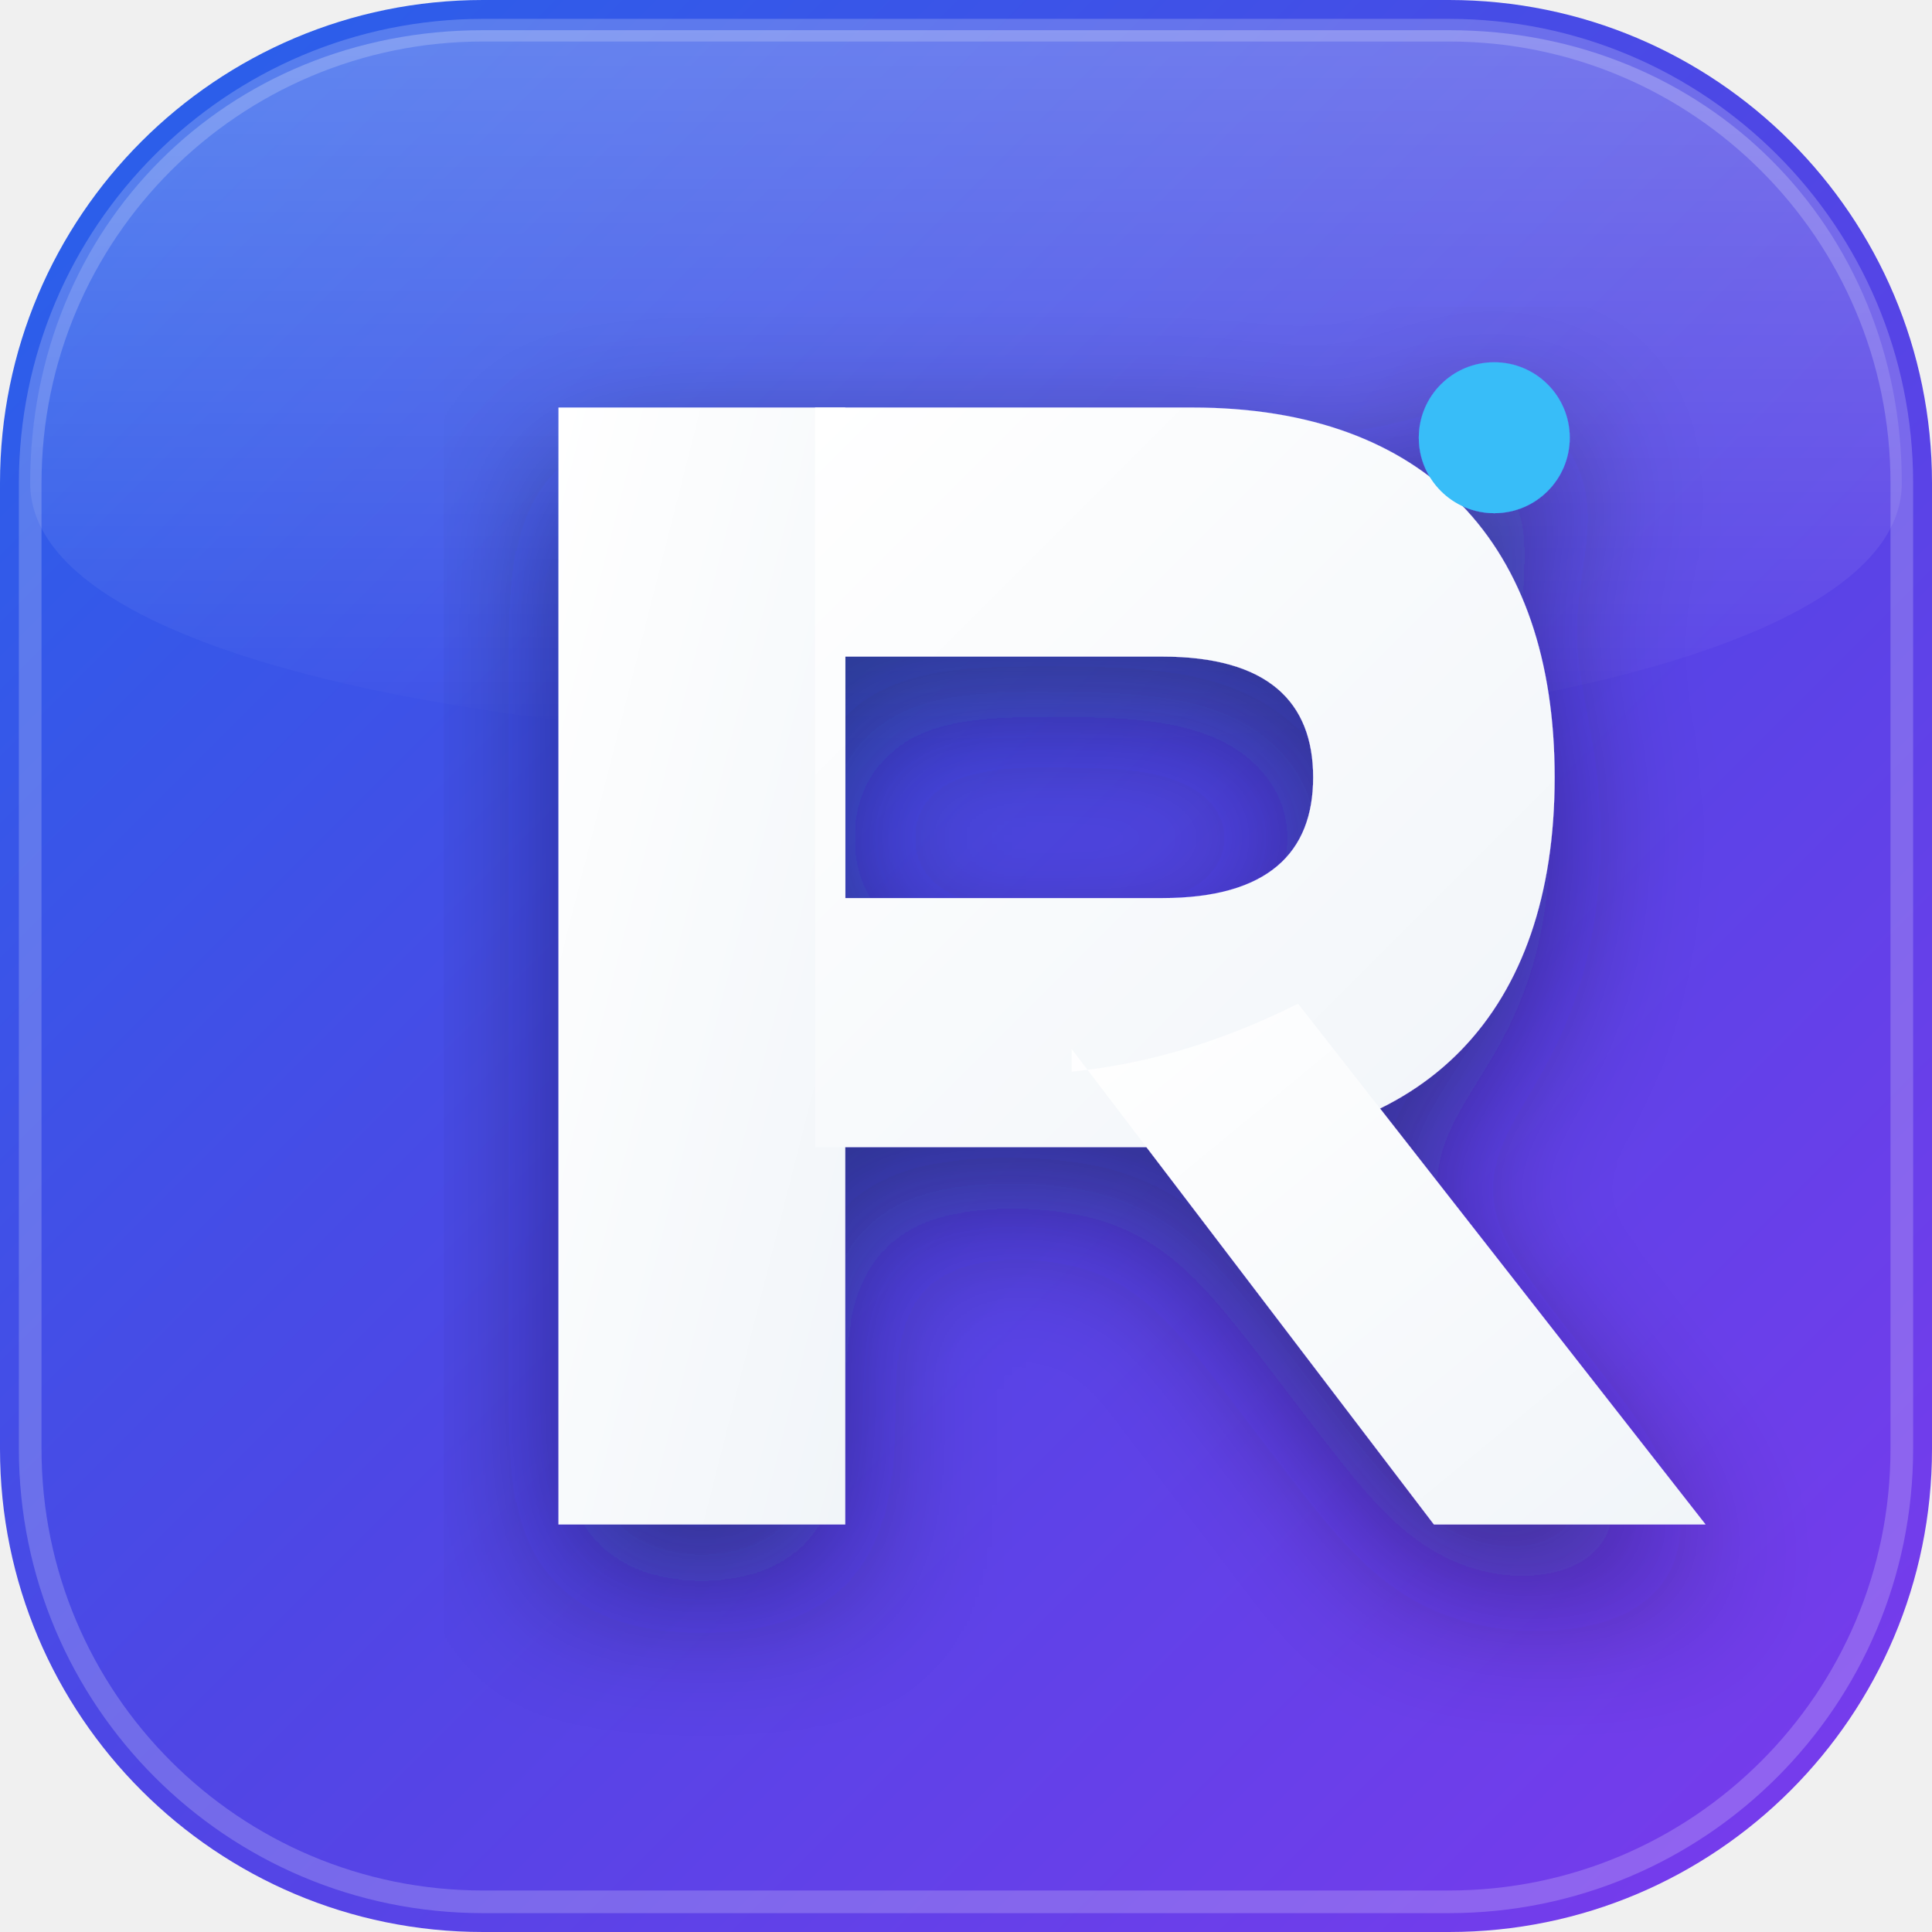
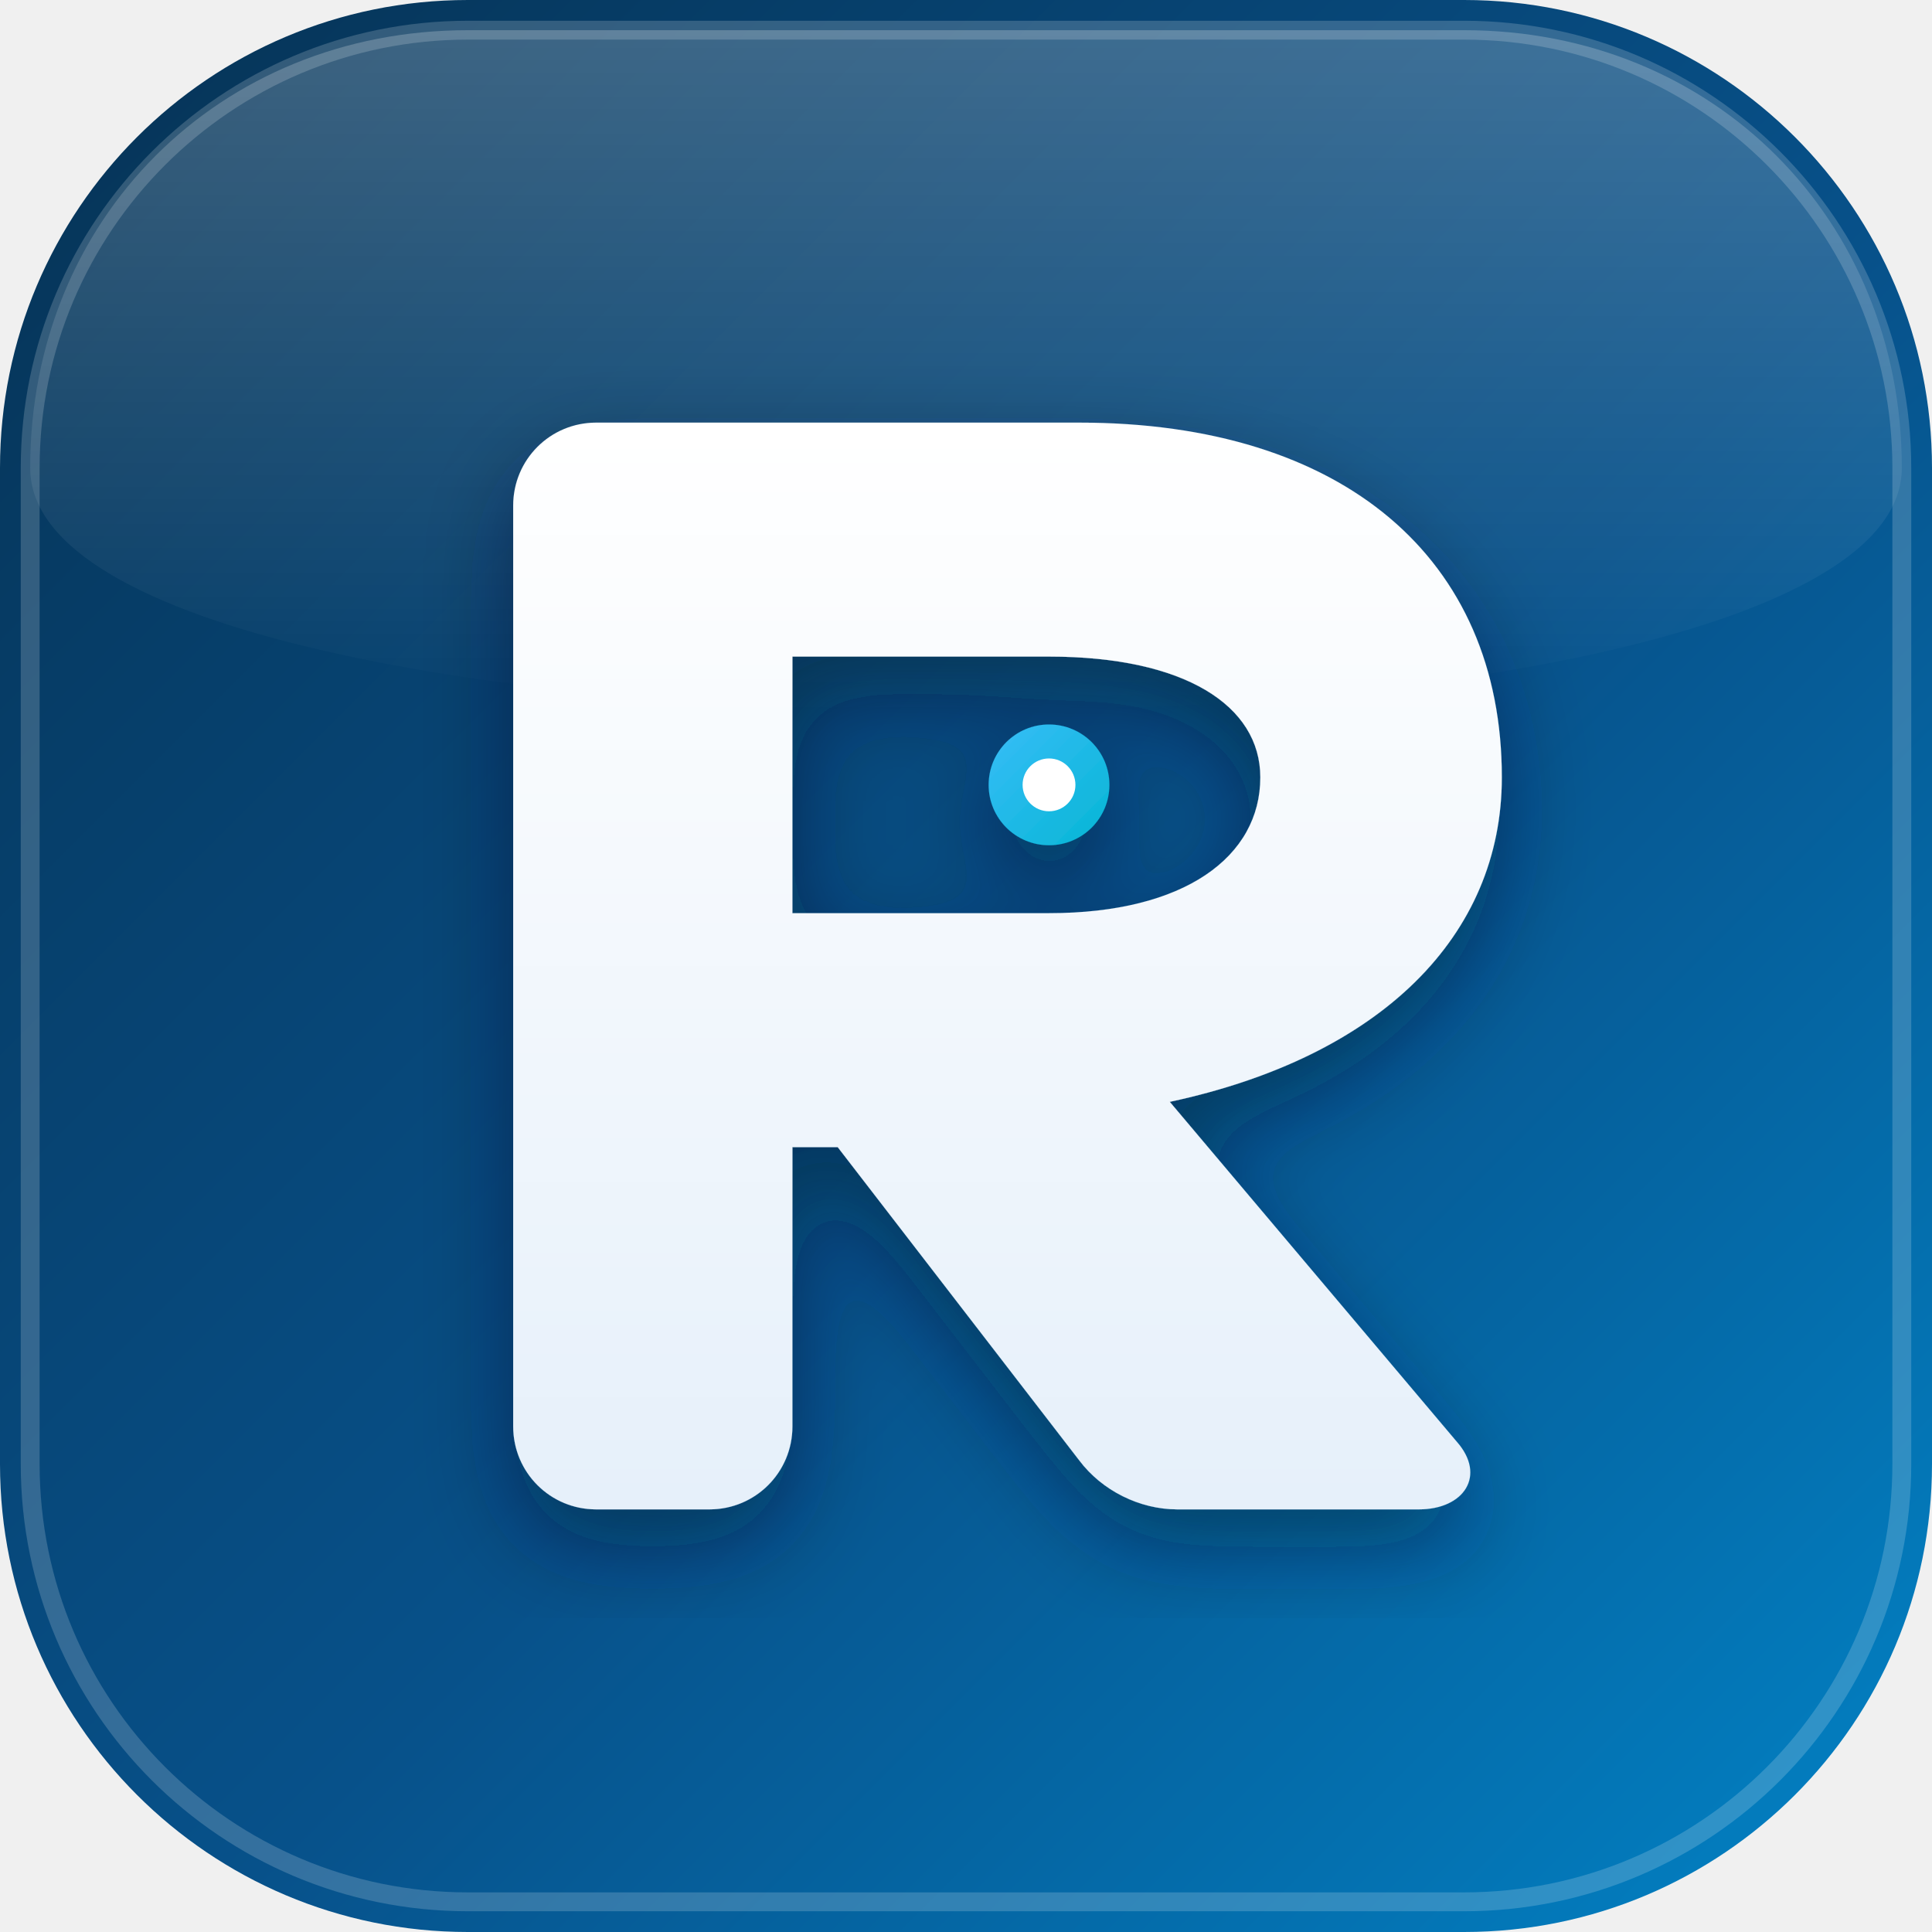
<svg xmlns="http://www.w3.org/2000/svg" viewBox="0 0 512 512" width="100%" height="100%">
  <defs>
    <linearGradient id="bgGrad" x1="0%" y1="0%" x2="100%" y2="100%">
-       <stop offset="0%" stop-color="#2563eb" />
-       <stop offset="50%" stop-color="#4f46e5" />
-       <stop offset="100%" stop-color="#7c3aed" />
+       <stop offset="0%" stop-color="#063254" />
+       <stop offset="55%" stop-color="#07518a" />
+       <stop offset="100%" stop-color="#0284c7" />
    </linearGradient>
    <linearGradient id="glossGrad" x1="0%" y1="0%" x2="0%" y2="100%">
-       <stop offset="0%" stop-color="#ffffff" stop-opacity="0.25" />
+       <stop offset="0%" stop-color="#ffffff" stop-opacity="0.22" />
      <stop offset="100%" stop-color="#ffffff" stop-opacity="0" />
    </linearGradient>
-     <linearGradient id="rGrad" x1="0%" y1="0%" x2="100%" y2="100%">
+     <linearGradient id="rGrad" x1="0%" y1="0%" x2="0%" y2="100%">
      <stop offset="0%" stop-color="#ffffff" />
-       <stop offset="100%" stop-color="#f1f5f9" />
+       <stop offset="100%" stop-color="#e6f0fa" />
    </linearGradient>
-     <filter id="shadowFilter" x="-10%" y="-10%" width="130%" height="130%">
-       <feDropShadow dx="0" dy="16" stdDeviation="20" flood-color="#0f172a" flood-opacity="0.45" />
+     <linearGradient id="accentGrad" x1="0%" y1="0%" x2="100%" y2="100%">
+       <stop offset="0%" stop-color="#38bdf8" />
+       <stop offset="100%" stop-color="#06b6d4" />
+     </linearGradient>
+     <filter id="subtleShadow" x="-10%" y="-10%" width="120%" height="120%">
+       <feDropShadow dx="0" dy="10" stdDeviation="12" flood-color="#031b2e" flood-opacity="0.45" />
    </filter>
  </defs>
-   <rect width="512" height="512" rx="128" fill="url(#bgGrad)" />
-   <rect x="8" y="8" width="496" height="496" rx="120" fill="none" stroke="#ffffff" stroke-opacity="0.2" stroke-width="6" />
-   <path d="M 8 128 C 8 60, 60 8, 128 8 L 384 8 C 452 8, 504 60, 504 128 C 504 220, 8 220, 8 128 Z" fill="url(#glossGrad)" />
-   <g filter="url(#shadowFilter)">
-     <path d="M 148 108 L 224 108 L 224 404 L 148 404 Z" fill="url(#rGrad)" />
-     <path d="M 216 108 L 316 108 C 378 108, 412 144, 412 206 C 412 268, 378 304, 316 304 L 216 304 Z M 224 174 L 224 238 L 308 238 C 336 238, 348 226, 348 206 C 348 186, 336 174, 308 174 Z" fill="url(#rGrad)" />
-     <path d="M 284 278 L 380 404 L 452 404 L 344 266 C 324 276, 304 282, 284 284 Z" fill="url(#rGrad)" />
-     <circle cx="396" cy="116" r="20" fill="#38bdf8" />
+   <rect width="512" height="512" rx="124" fill="url(#bgGrad)" />
+   <rect x="8" y="8" width="496" height="496" rx="116" fill="none" stroke="#ffffff" stroke-opacity="0.18" stroke-width="5" />
+   <path d="M 8 124 C 8 58, 58 8, 124 8 L 388 8 C 454 8, 504 58, 504 124 C 504 210, 8 210, 8 124 Z" fill="url(#glossGrad)" />
+   <g filter="url(#subtleShadow)">
+     <path fill-rule="evenodd" fill="url(#rGrad)" d="M 136 134 C 136 121.8 145.8 112 158 112 L 286 112 C 356 112 398 148 398 206 C 398 248 366 280 310 292 L 386 382 C 394 391 388 400 376 400 L 312 400 C 302 400 292 395 286 387 L 222 304 L 210 304 L 210 378 C 210 390.2 200.2 400 188 400 L 158 400 C 145.8 400 136 390.2 136 378 Z M 210 174 L 278 174 C 314 174 334 187 334 206 C 334 227 314 242 278 242 L 210 242 Z" />
+     <circle cx="278" cy="208" r="16" fill="url(#accentGrad)" />
+     <circle cx="278" cy="208" r="7" fill="#ffffff" />
  </g>
</svg>
